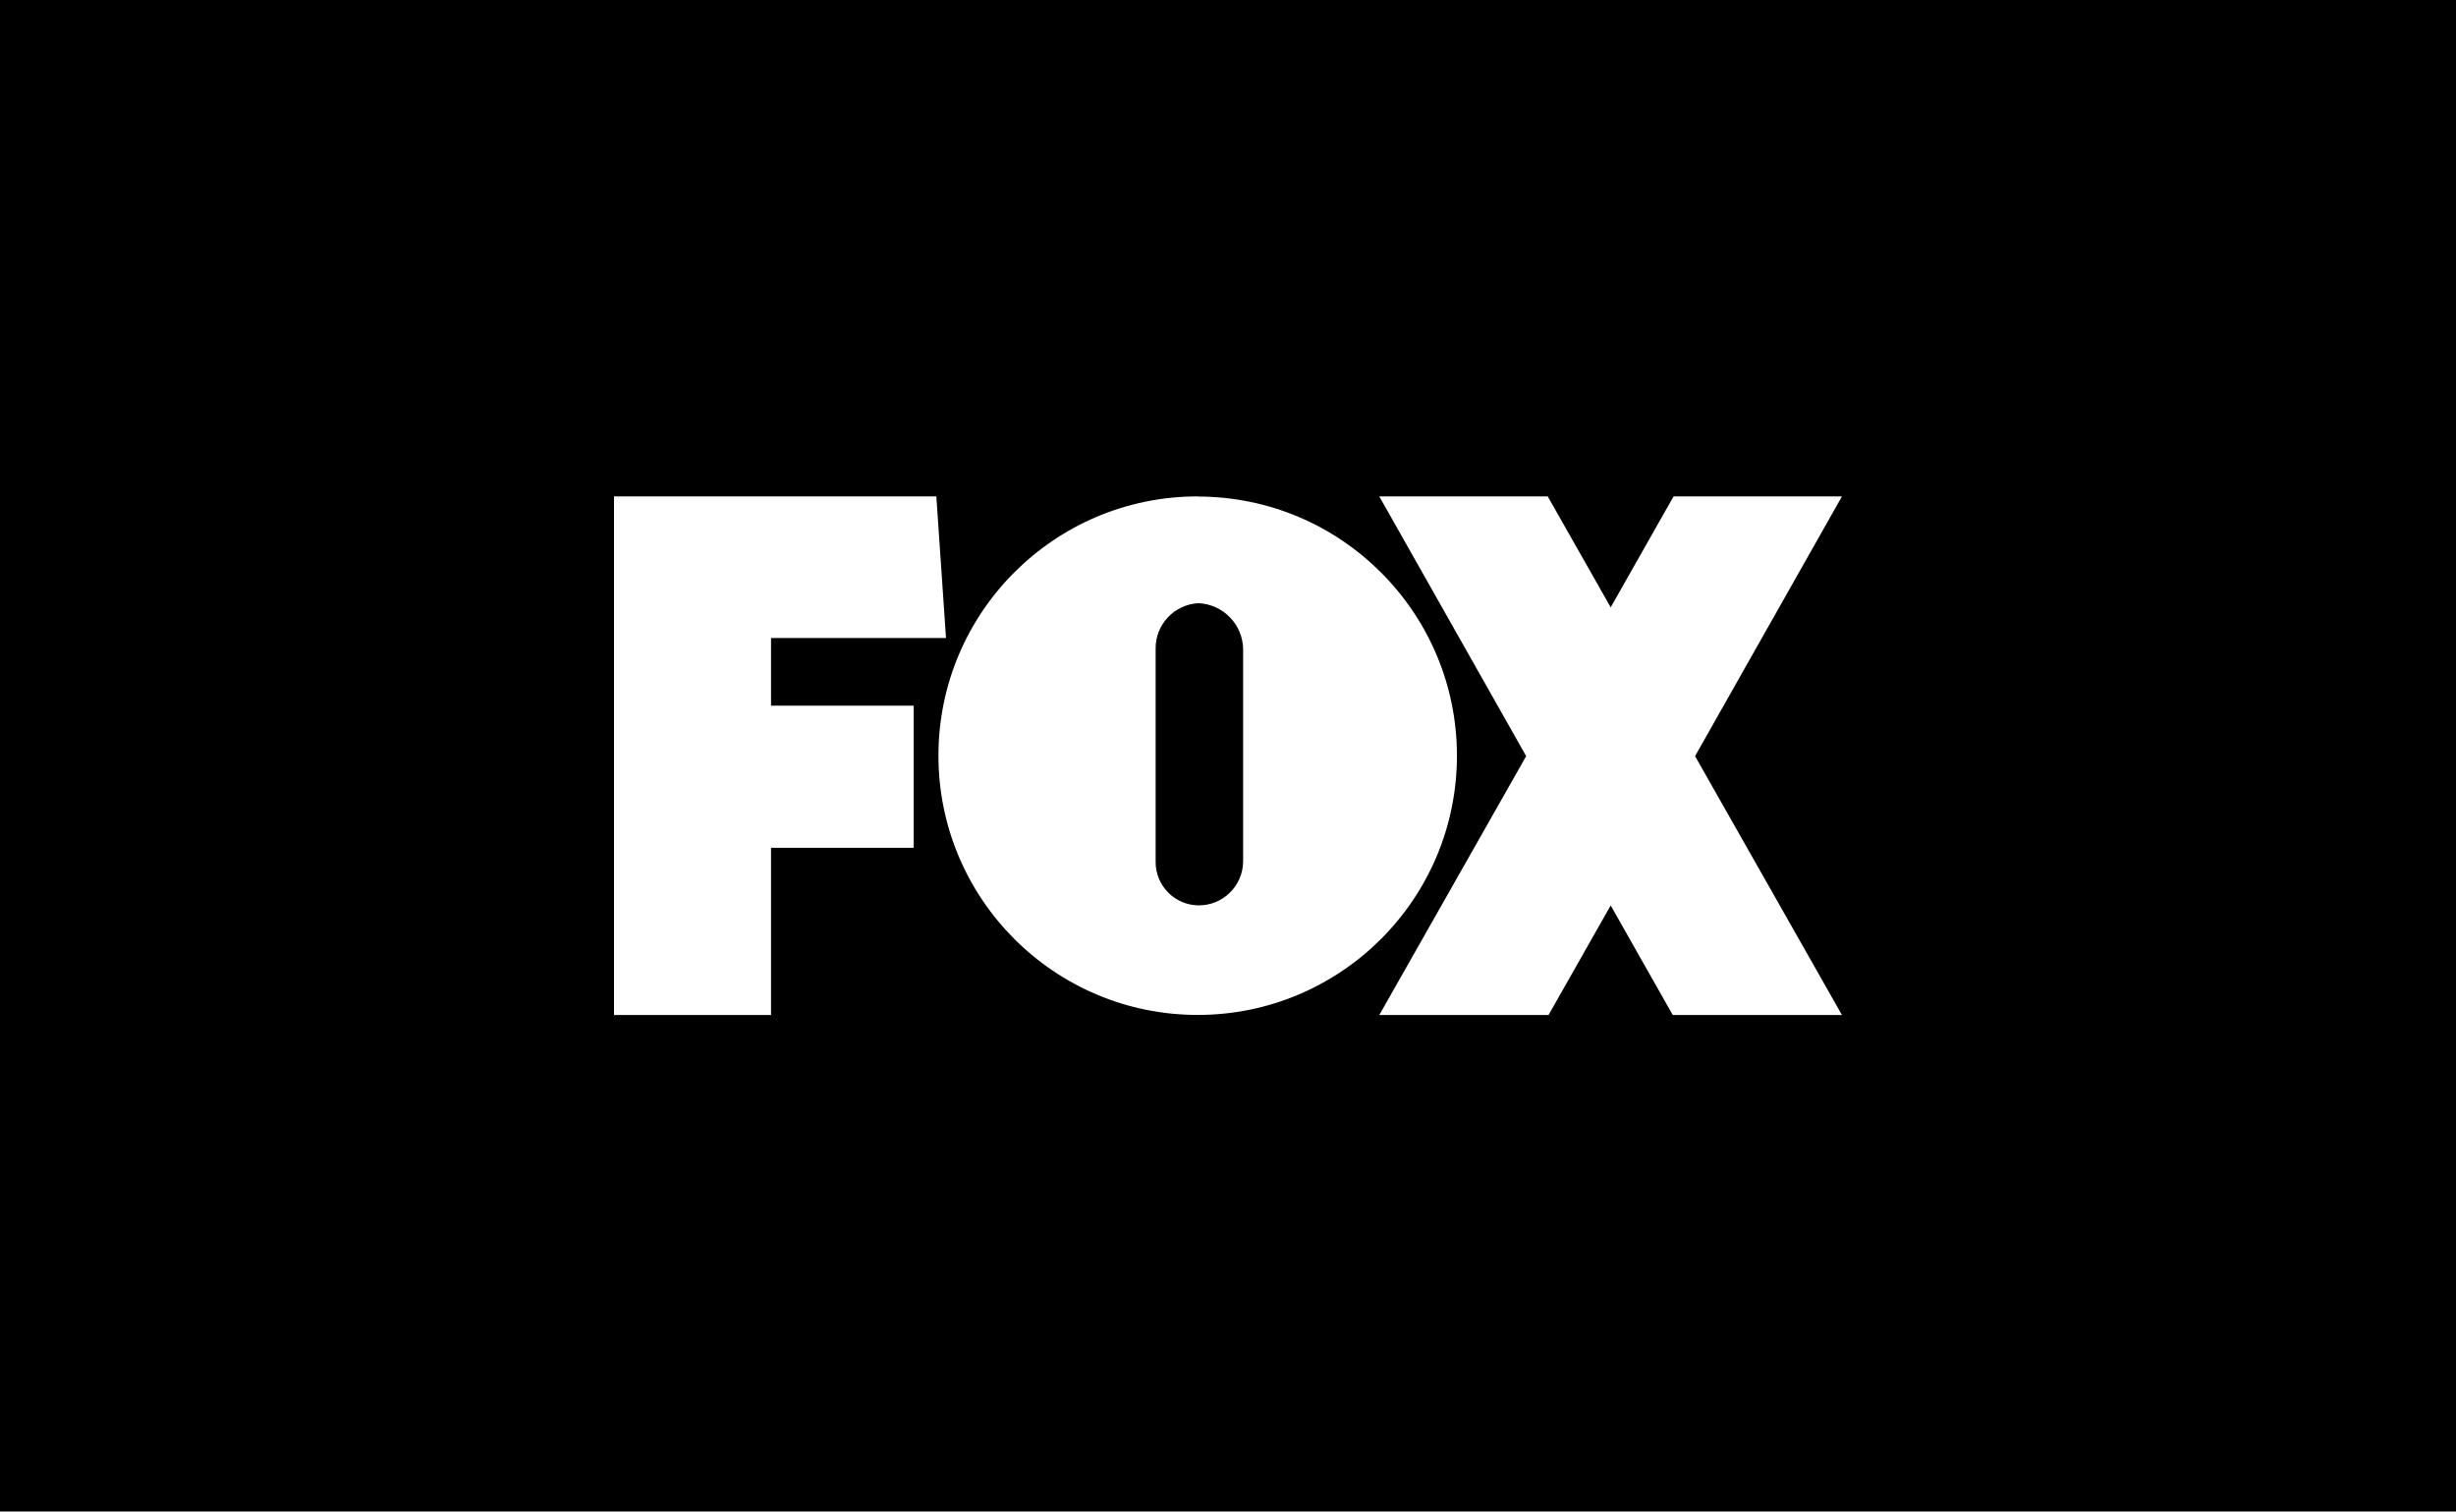
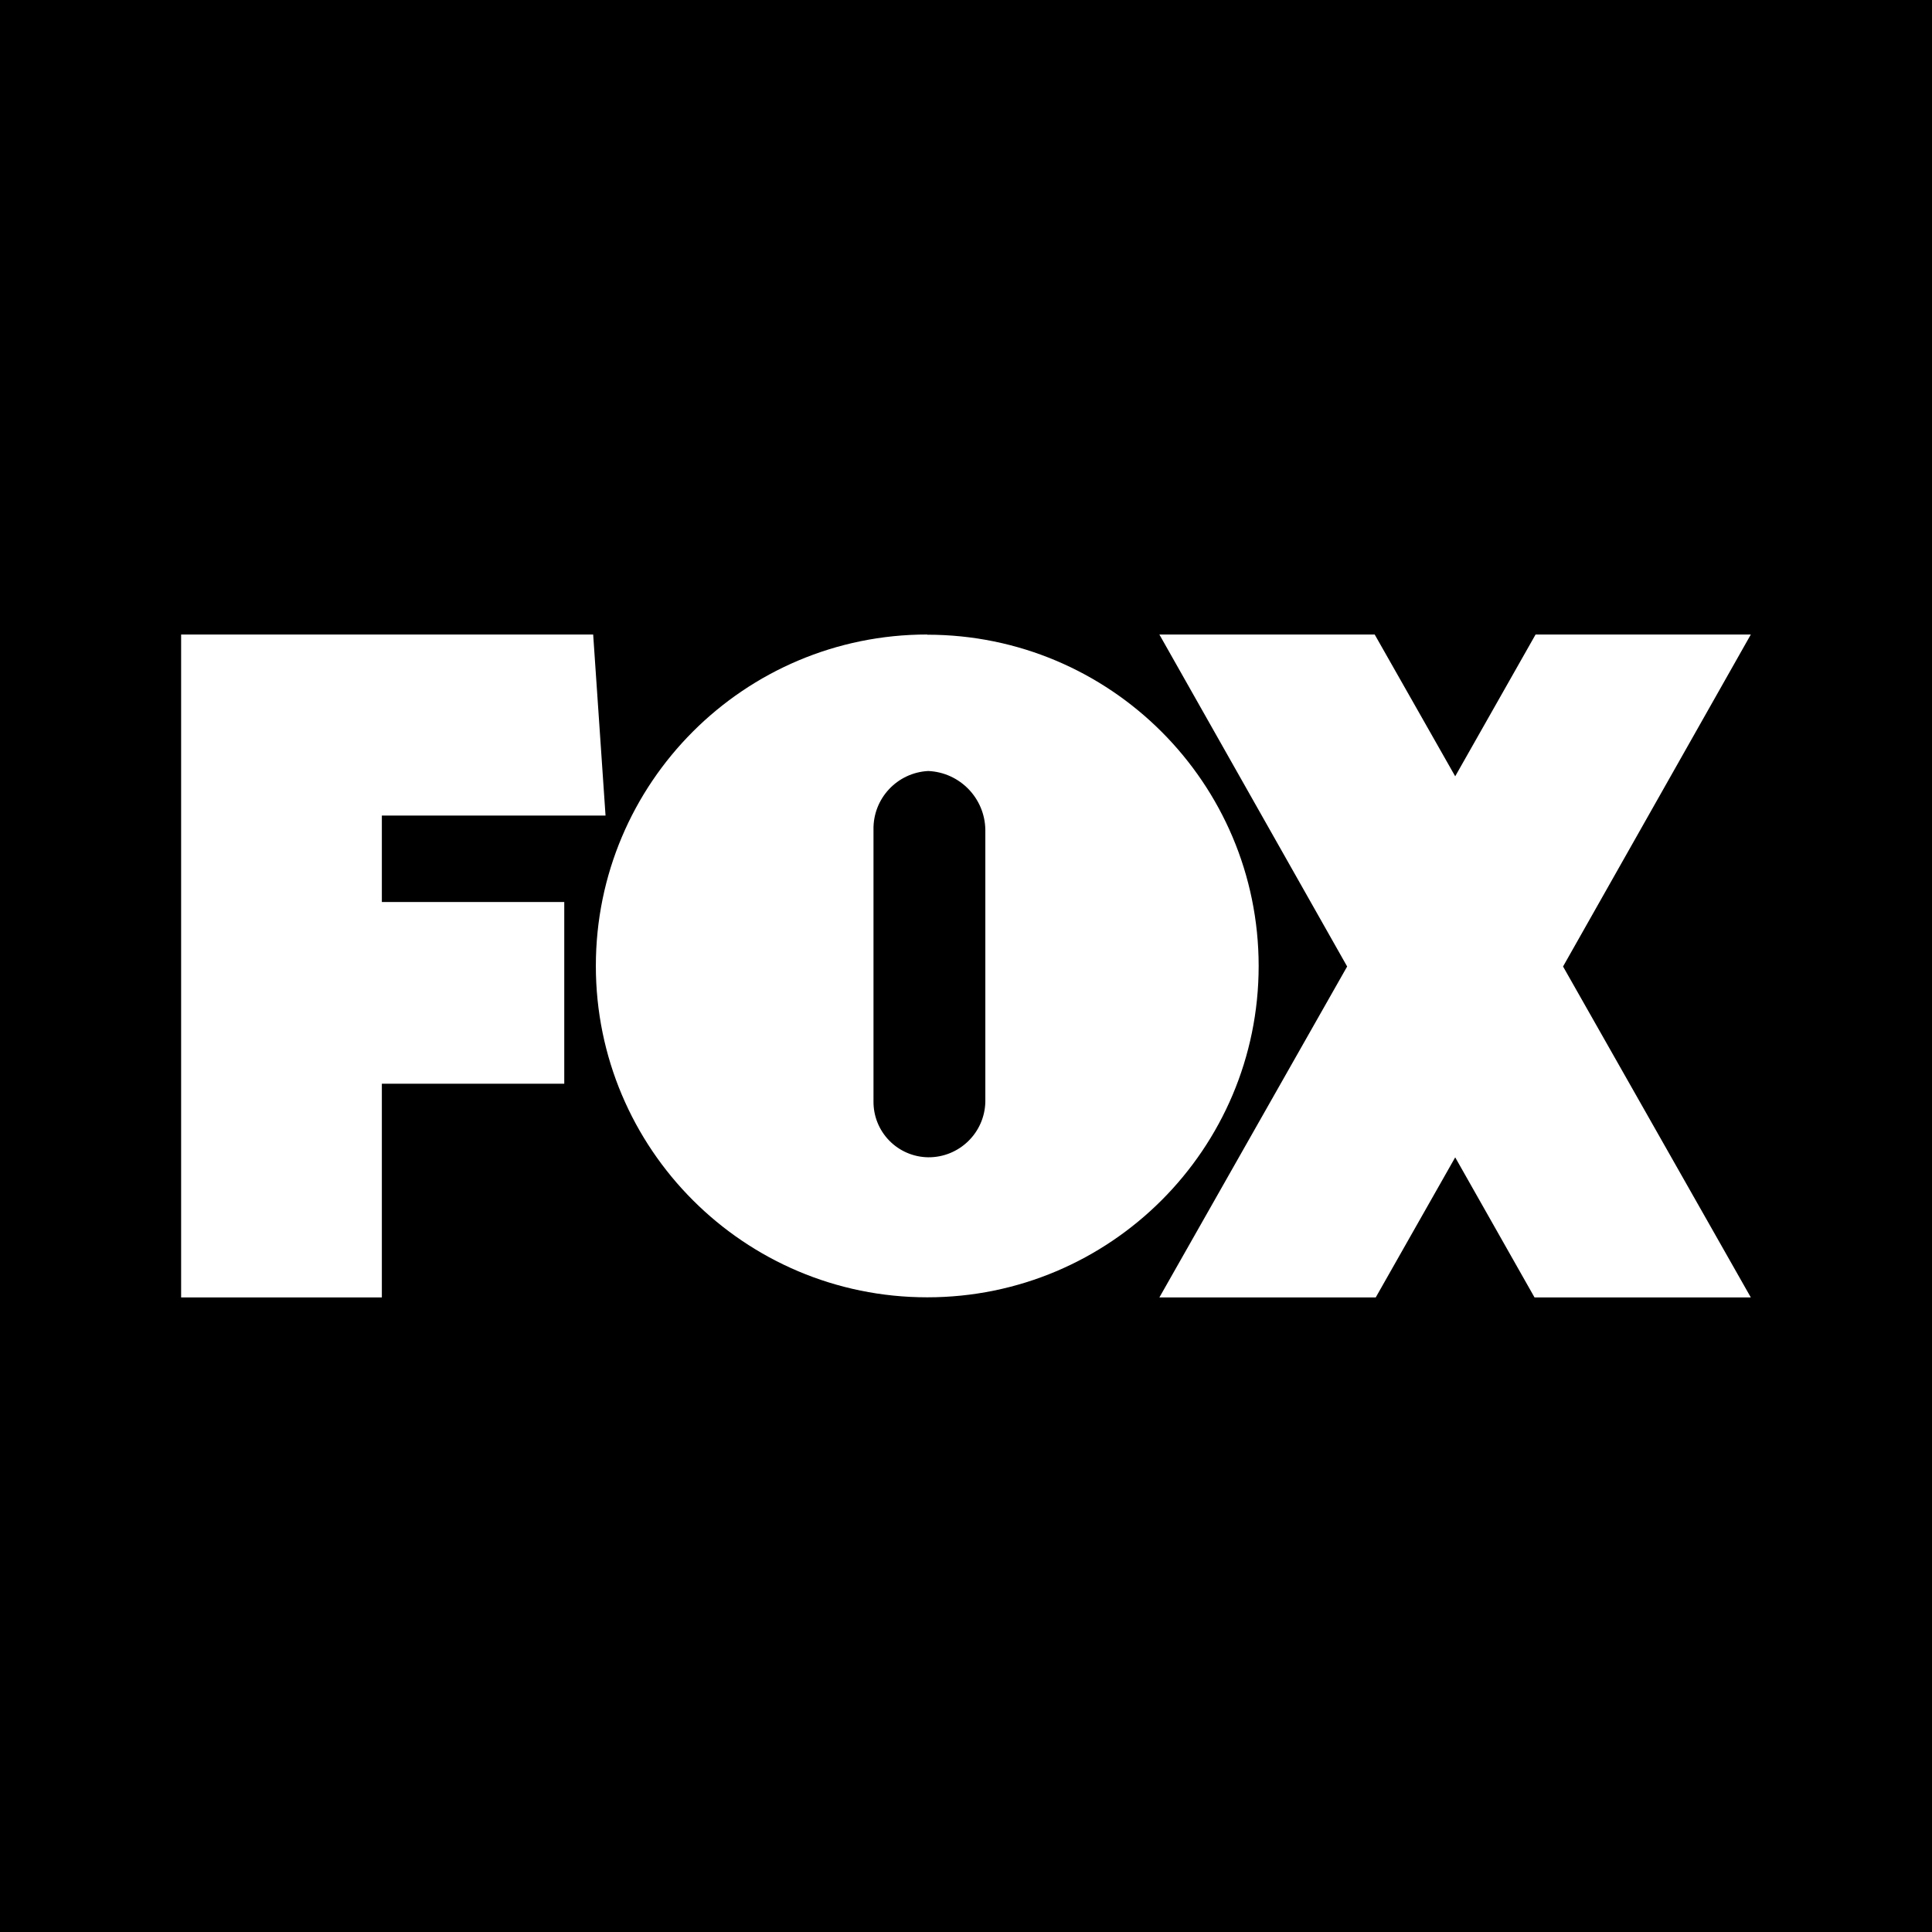
- <svg xmlns="http://www.w3.org/2000/svg" viewBox="-10 0 52 32">
-   <rect x="-10" width="52" height="32" fill="#000" />
+ <svg xmlns="http://www.w3.org/2000/svg" viewBox="0 0 32 32">
+   <rect width="32" height="32" fill="#000" />
  <path transform="translate(3 3) scale(1.0833)" fill="#fff" d="M3.069 9.7h3.42L6.3 6.932H0v10.136h3.069V13.8h2.789v-2.778H3.069ZM24 6.932h-3.291L19.48 9.1l-1.231-2.168h-3.292l2.871 5.076-2.871 5.06h3.308l1.215-2.142 1.213 2.142H24l-2.871-5.06Zm-12.592 0A5.067 5.067 0 1 0 16.475 12a5.067 5.067 0 0 0-5.067-5.065Zm.888 7.146a.867.867 0 0 1-.873.847.847.847 0 0 1-.837-.858V9.919a.882.882 0 0 1 .837-.9.913.913 0 0 1 .873.9Z" />
</svg>
